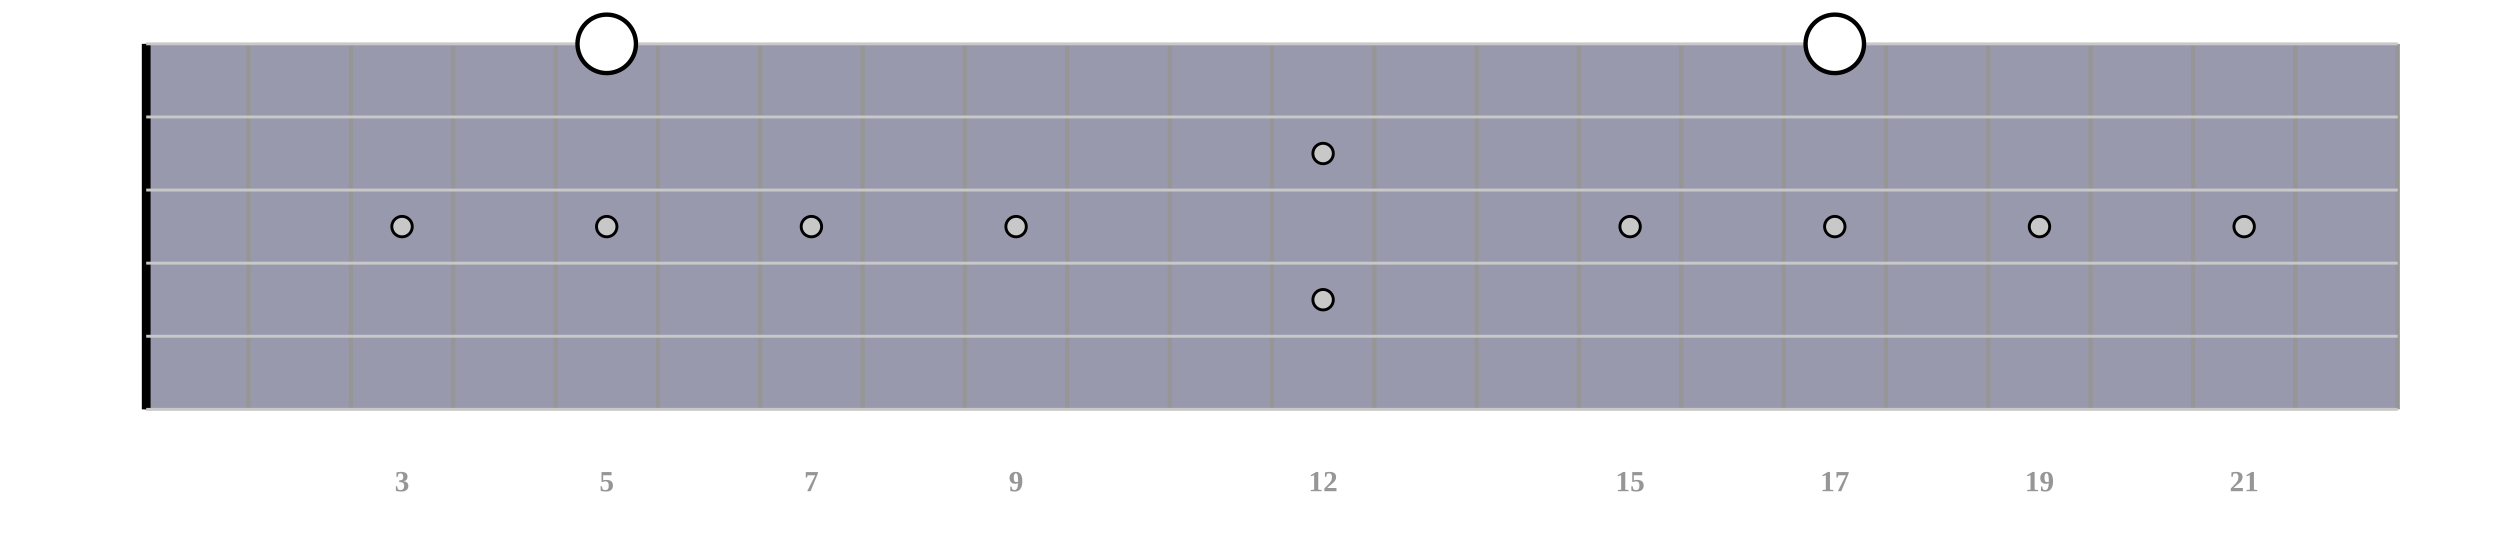
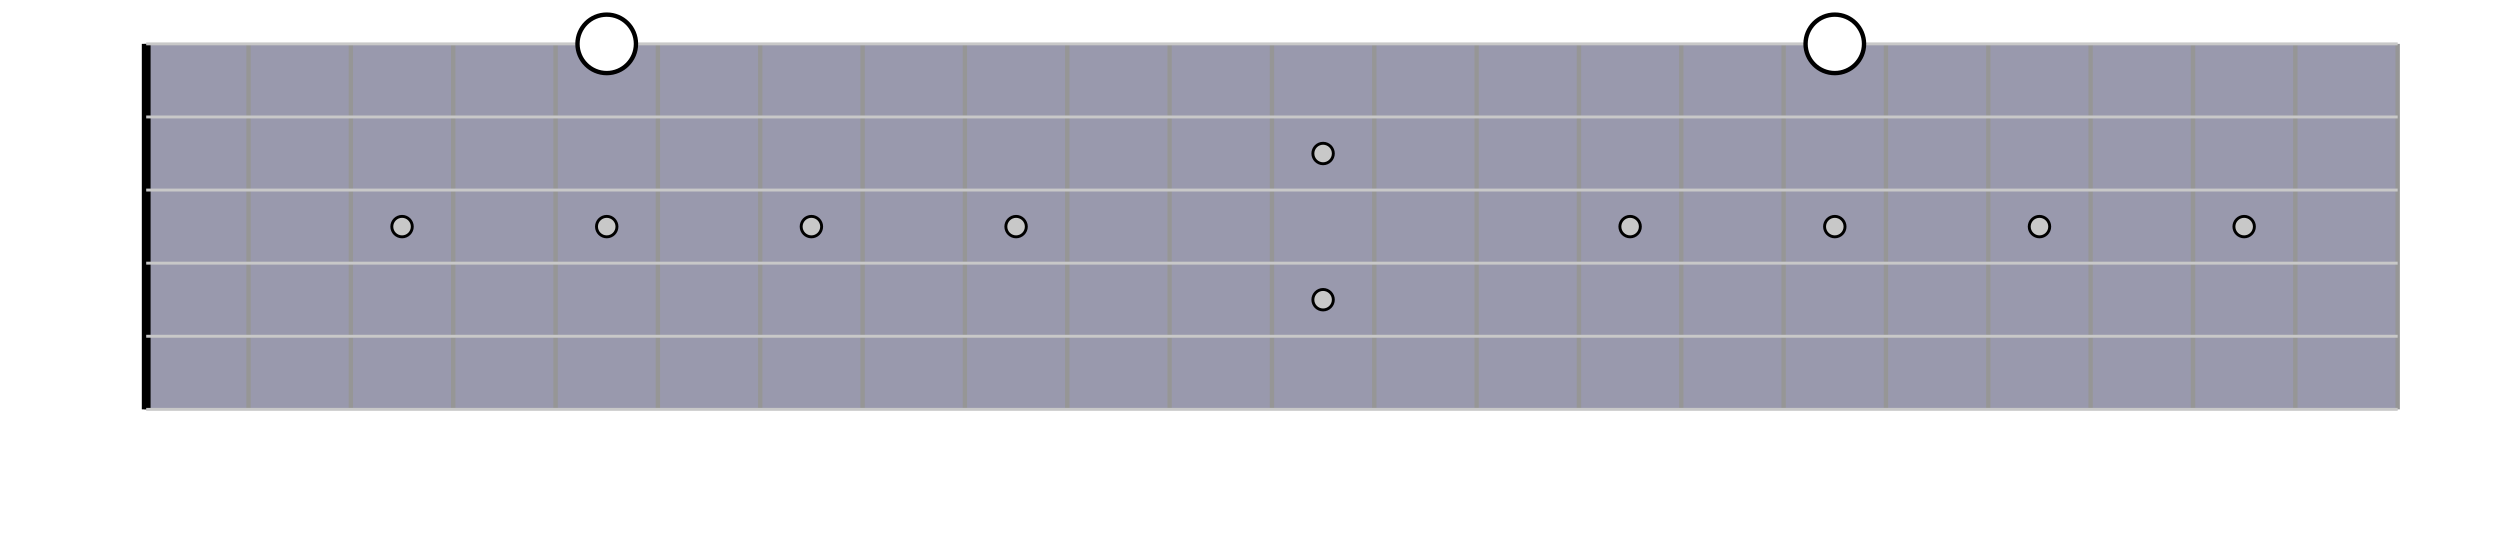
<svg xmlns="http://www.w3.org/2000/svg" baseProfile="full" height="380.0" version="1.1" width="1710.0">
  <defs />
  <rect fill="rgb(0,0,50)" fill-opacity="0.4" height="250" width="1540" x="100.0" y="30.0" />
-   <text dy="0.3em" fill="rgb(150,150,150)" font-size="20" font-weight="bold" style="text-anchor:middle" x="275.0" y="330.0">3</text>
-   <text dy="0.3em" fill="rgb(150,150,150)" font-size="20" font-weight="bold" style="text-anchor:middle" x="415.0" y="330.0">5</text>
-   <text dy="0.3em" fill="rgb(150,150,150)" font-size="20" font-weight="bold" style="text-anchor:middle" x="555.0" y="330.0">7</text>
-   <text dy="0.3em" fill="rgb(150,150,150)" font-size="20" font-weight="bold" style="text-anchor:middle" x="695.0" y="330.0">9</text>
-   <text dy="0.3em" fill="rgb(150,150,150)" font-size="20" font-weight="bold" style="text-anchor:middle" x="905.0" y="330.0">12</text>
-   <text dy="0.3em" fill="rgb(150,150,150)" font-size="20" font-weight="bold" style="text-anchor:middle" x="1115.0" y="330.0">15</text>
-   <text dy="0.3em" fill="rgb(150,150,150)" font-size="20" font-weight="bold" style="text-anchor:middle" x="1255.0" y="330.0">17</text>
-   <text dy="0.3em" fill="rgb(150,150,150)" font-size="20" font-weight="bold" style="text-anchor:middle" x="1395.0" y="330.0">19</text>
-   <text dy="0.3em" fill="rgb(150,150,150)" font-size="20" font-weight="bold" style="text-anchor:middle" x="1535.0" y="330.0">21</text>
  <circle cx="275.0" cy="155.0" fill="rgb(200,200,200)" r="7" stroke="rgb(0,0,0)" stroke-width="2" />
  <circle cx="415.0" cy="155.0" fill="rgb(200,200,200)" r="7" stroke="rgb(0,0,0)" stroke-width="2" />
  <circle cx="555.0" cy="155.0" fill="rgb(200,200,200)" r="7" stroke="rgb(0,0,0)" stroke-width="2" />
  <circle cx="695.0" cy="155.0" fill="rgb(200,200,200)" r="7" stroke="rgb(0,0,0)" stroke-width="2" />
  <circle cx="905.0" cy="105.0" fill="rgb(200,200,200)" r="7" stroke="rgb(0,0,0)" stroke-width="2" />
  <circle cx="905.0" cy="205.0" fill="rgb(200,200,200)" r="7" stroke="rgb(0,0,0)" stroke-width="2" />
  <circle cx="1115.0" cy="155.0" fill="rgb(200,200,200)" r="7" stroke="rgb(0,0,0)" stroke-width="2" />
  <circle cx="1255.0" cy="155.0" fill="rgb(200,200,200)" r="7" stroke="rgb(0,0,0)" stroke-width="2" />
  <circle cx="1395.0" cy="155.0" fill="rgb(200,200,200)" r="7" stroke="rgb(0,0,0)" stroke-width="2" />
  <circle cx="1535.0" cy="155.0" fill="rgb(200,200,200)" r="7" stroke="rgb(0,0,0)" stroke-width="2" />
  <line stroke="rgb(150,150,150)" stroke-width="3" x1="100.0" x2="100.0" y1="30.0" y2="280.0" />
  <line stroke="rgb(150,150,150)" stroke-width="3" x1="170.0" x2="170.0" y1="30.0" y2="280.0" />
  <line stroke="rgb(150,150,150)" stroke-width="3" x1="240.0" x2="240.0" y1="30.0" y2="280.0" />
  <line stroke="rgb(150,150,150)" stroke-width="3" x1="310.0" x2="310.0" y1="30.0" y2="280.0" />
  <line stroke="rgb(150,150,150)" stroke-width="3" x1="380.0" x2="380.0" y1="30.0" y2="280.0" />
  <line stroke="rgb(150,150,150)" stroke-width="3" x1="450.0" x2="450.0" y1="30.0" y2="280.0" />
  <line stroke="rgb(150,150,150)" stroke-width="3" x1="520.0" x2="520.0" y1="30.0" y2="280.0" />
  <line stroke="rgb(150,150,150)" stroke-width="3" x1="590.0" x2="590.0" y1="30.0" y2="280.0" />
  <line stroke="rgb(150,150,150)" stroke-width="3" x1="660.0" x2="660.0" y1="30.0" y2="280.0" />
  <line stroke="rgb(150,150,150)" stroke-width="3" x1="730.0" x2="730.0" y1="30.0" y2="280.0" />
  <line stroke="rgb(150,150,150)" stroke-width="3" x1="800.0" x2="800.0" y1="30.0" y2="280.0" />
  <line stroke="rgb(150,150,150)" stroke-width="3" x1="870.0" x2="870.0" y1="30.0" y2="280.0" />
  <line stroke="rgb(150,150,150)" stroke-width="3" x1="940.0" x2="940.0" y1="30.0" y2="280.0" />
  <line stroke="rgb(150,150,150)" stroke-width="3" x1="1010.0" x2="1010.0" y1="30.0" y2="280.0" />
  <line stroke="rgb(150,150,150)" stroke-width="3" x1="1080.0" x2="1080.0" y1="30.0" y2="280.0" />
  <line stroke="rgb(150,150,150)" stroke-width="3" x1="1150.0" x2="1150.0" y1="30.0" y2="280.0" />
  <line stroke="rgb(150,150,150)" stroke-width="3" x1="1220.0" x2="1220.0" y1="30.0" y2="280.0" />
  <line stroke="rgb(150,150,150)" stroke-width="3" x1="1290.0" x2="1290.0" y1="30.0" y2="280.0" />
  <line stroke="rgb(150,150,150)" stroke-width="3" x1="1360.0" x2="1360.0" y1="30.0" y2="280.0" />
  <line stroke="rgb(150,150,150)" stroke-width="3" x1="1430.0" x2="1430.0" y1="30.0" y2="280.0" />
  <line stroke="rgb(150,150,150)" stroke-width="3" x1="1500.0" x2="1500.0" y1="30.0" y2="280.0" />
  <line stroke="rgb(150,150,150)" stroke-width="3" x1="1570.0" x2="1570.0" y1="30.0" y2="280.0" />
  <line stroke="rgb(150,150,150)" stroke-width="3" x1="1640.0" x2="1640.0" y1="30.0" y2="280.0" />
  <line stroke="rgb(0,0,0)" stroke-width="6" x1="100.0" x2="100.0" y1="30.0" y2="280.0" />
  <line stroke="rgb(200,200,200)" stroke-width="2" x1="100.0" x2="1640.0" y1="30.0" y2="30.0" />
  <line stroke="rgb(200,200,200)" stroke-width="2" x1="100.0" x2="1640.0" y1="80.0" y2="80.0" />
  <line stroke="rgb(200,200,200)" stroke-width="2" x1="100.0" x2="1640.0" y1="130.0" y2="130.0" />
  <line stroke="rgb(200,200,200)" stroke-width="2" x1="100.0" x2="1640.0" y1="180.0" y2="180.0" />
  <line stroke="rgb(200,200,200)" stroke-width="2" x1="100.0" x2="1640.0" y1="230.0" y2="230.0" />
  <line stroke="rgb(200,200,200)" stroke-width="2" x1="100.0" x2="1640.0" y1="280.0" y2="280.0" />
  <g>
    <circle cx="415.0" cy="30.0" fill="rgb(255,255,255)" r="20" stroke="rgb(0,0,0)" stroke-width="3" />
    <text dy="0.3em" fill="rgb(0,0,0)" font-size="20" font-weight="bold" style="text-anchor:middle" x="415.0" y="30.0" />
  </g>
  <g>
    <circle cx="1255.0" cy="30.0" fill="rgb(255,255,255)" r="20" stroke="rgb(0,0,0)" stroke-width="3" />
    <text dy="0.3em" fill="rgb(0,0,0)" font-size="20" font-weight="bold" style="text-anchor:middle" x="1255.0" y="30.0" />
  </g>
</svg>
